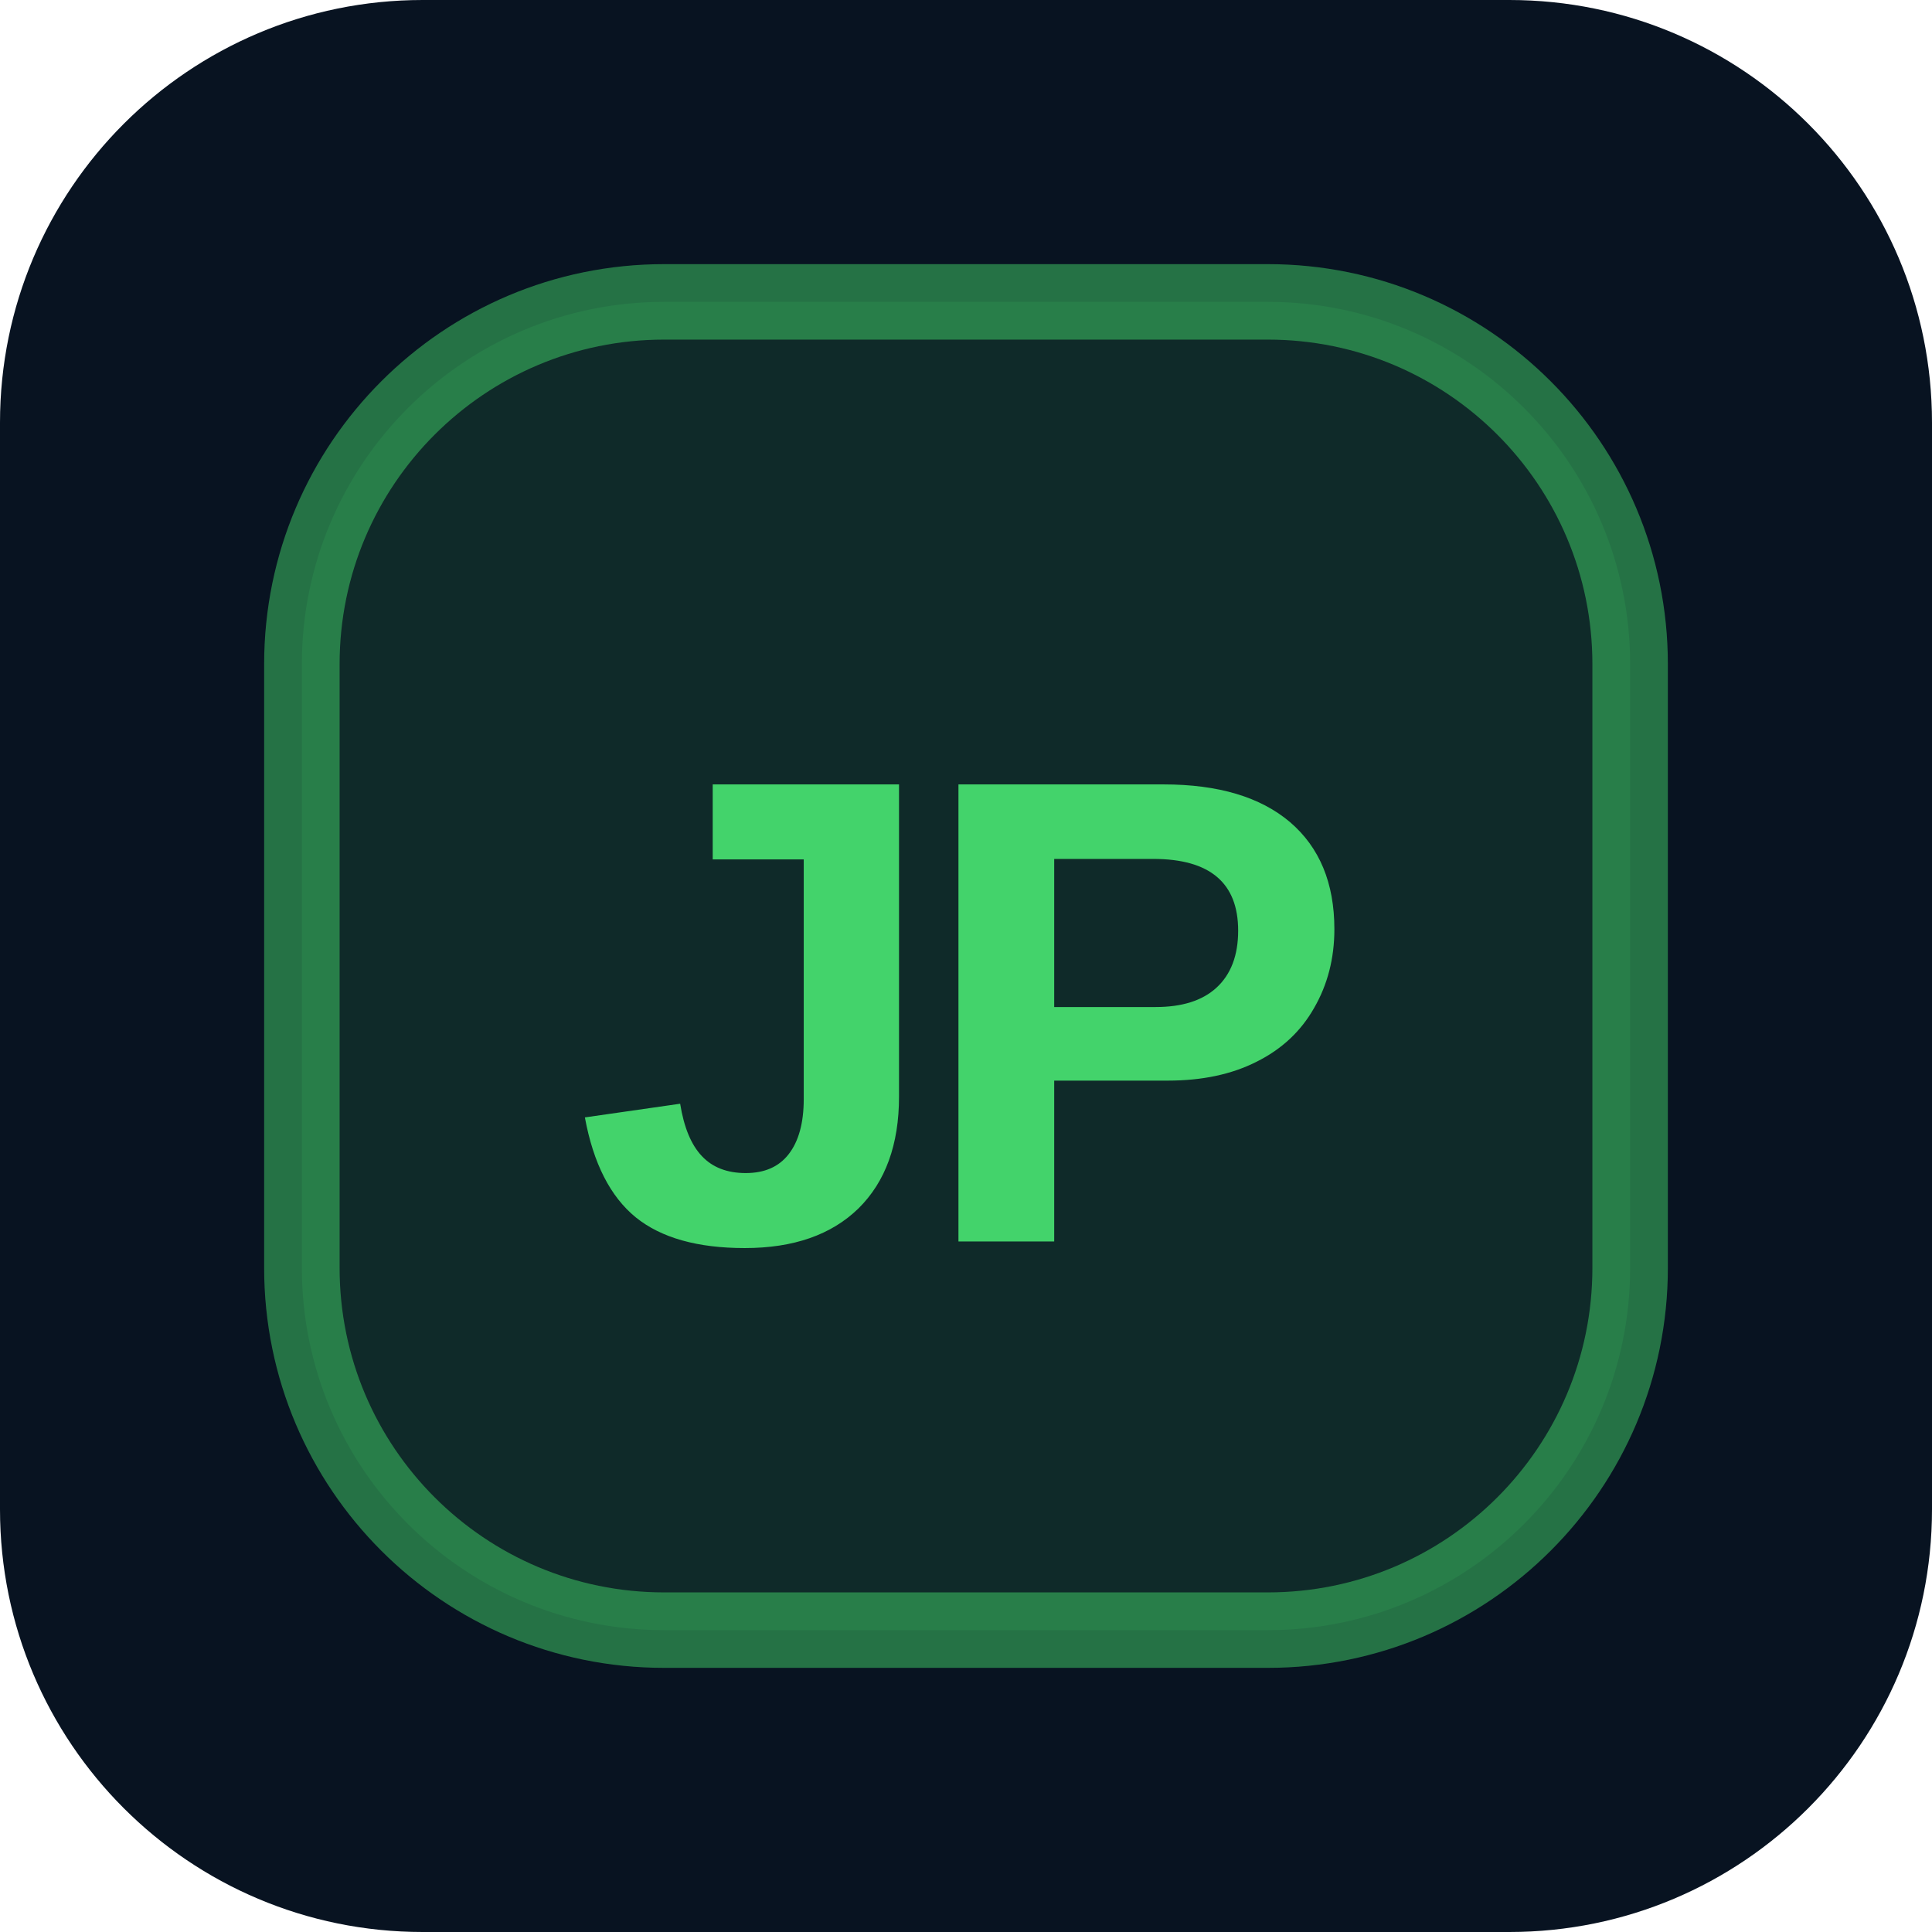
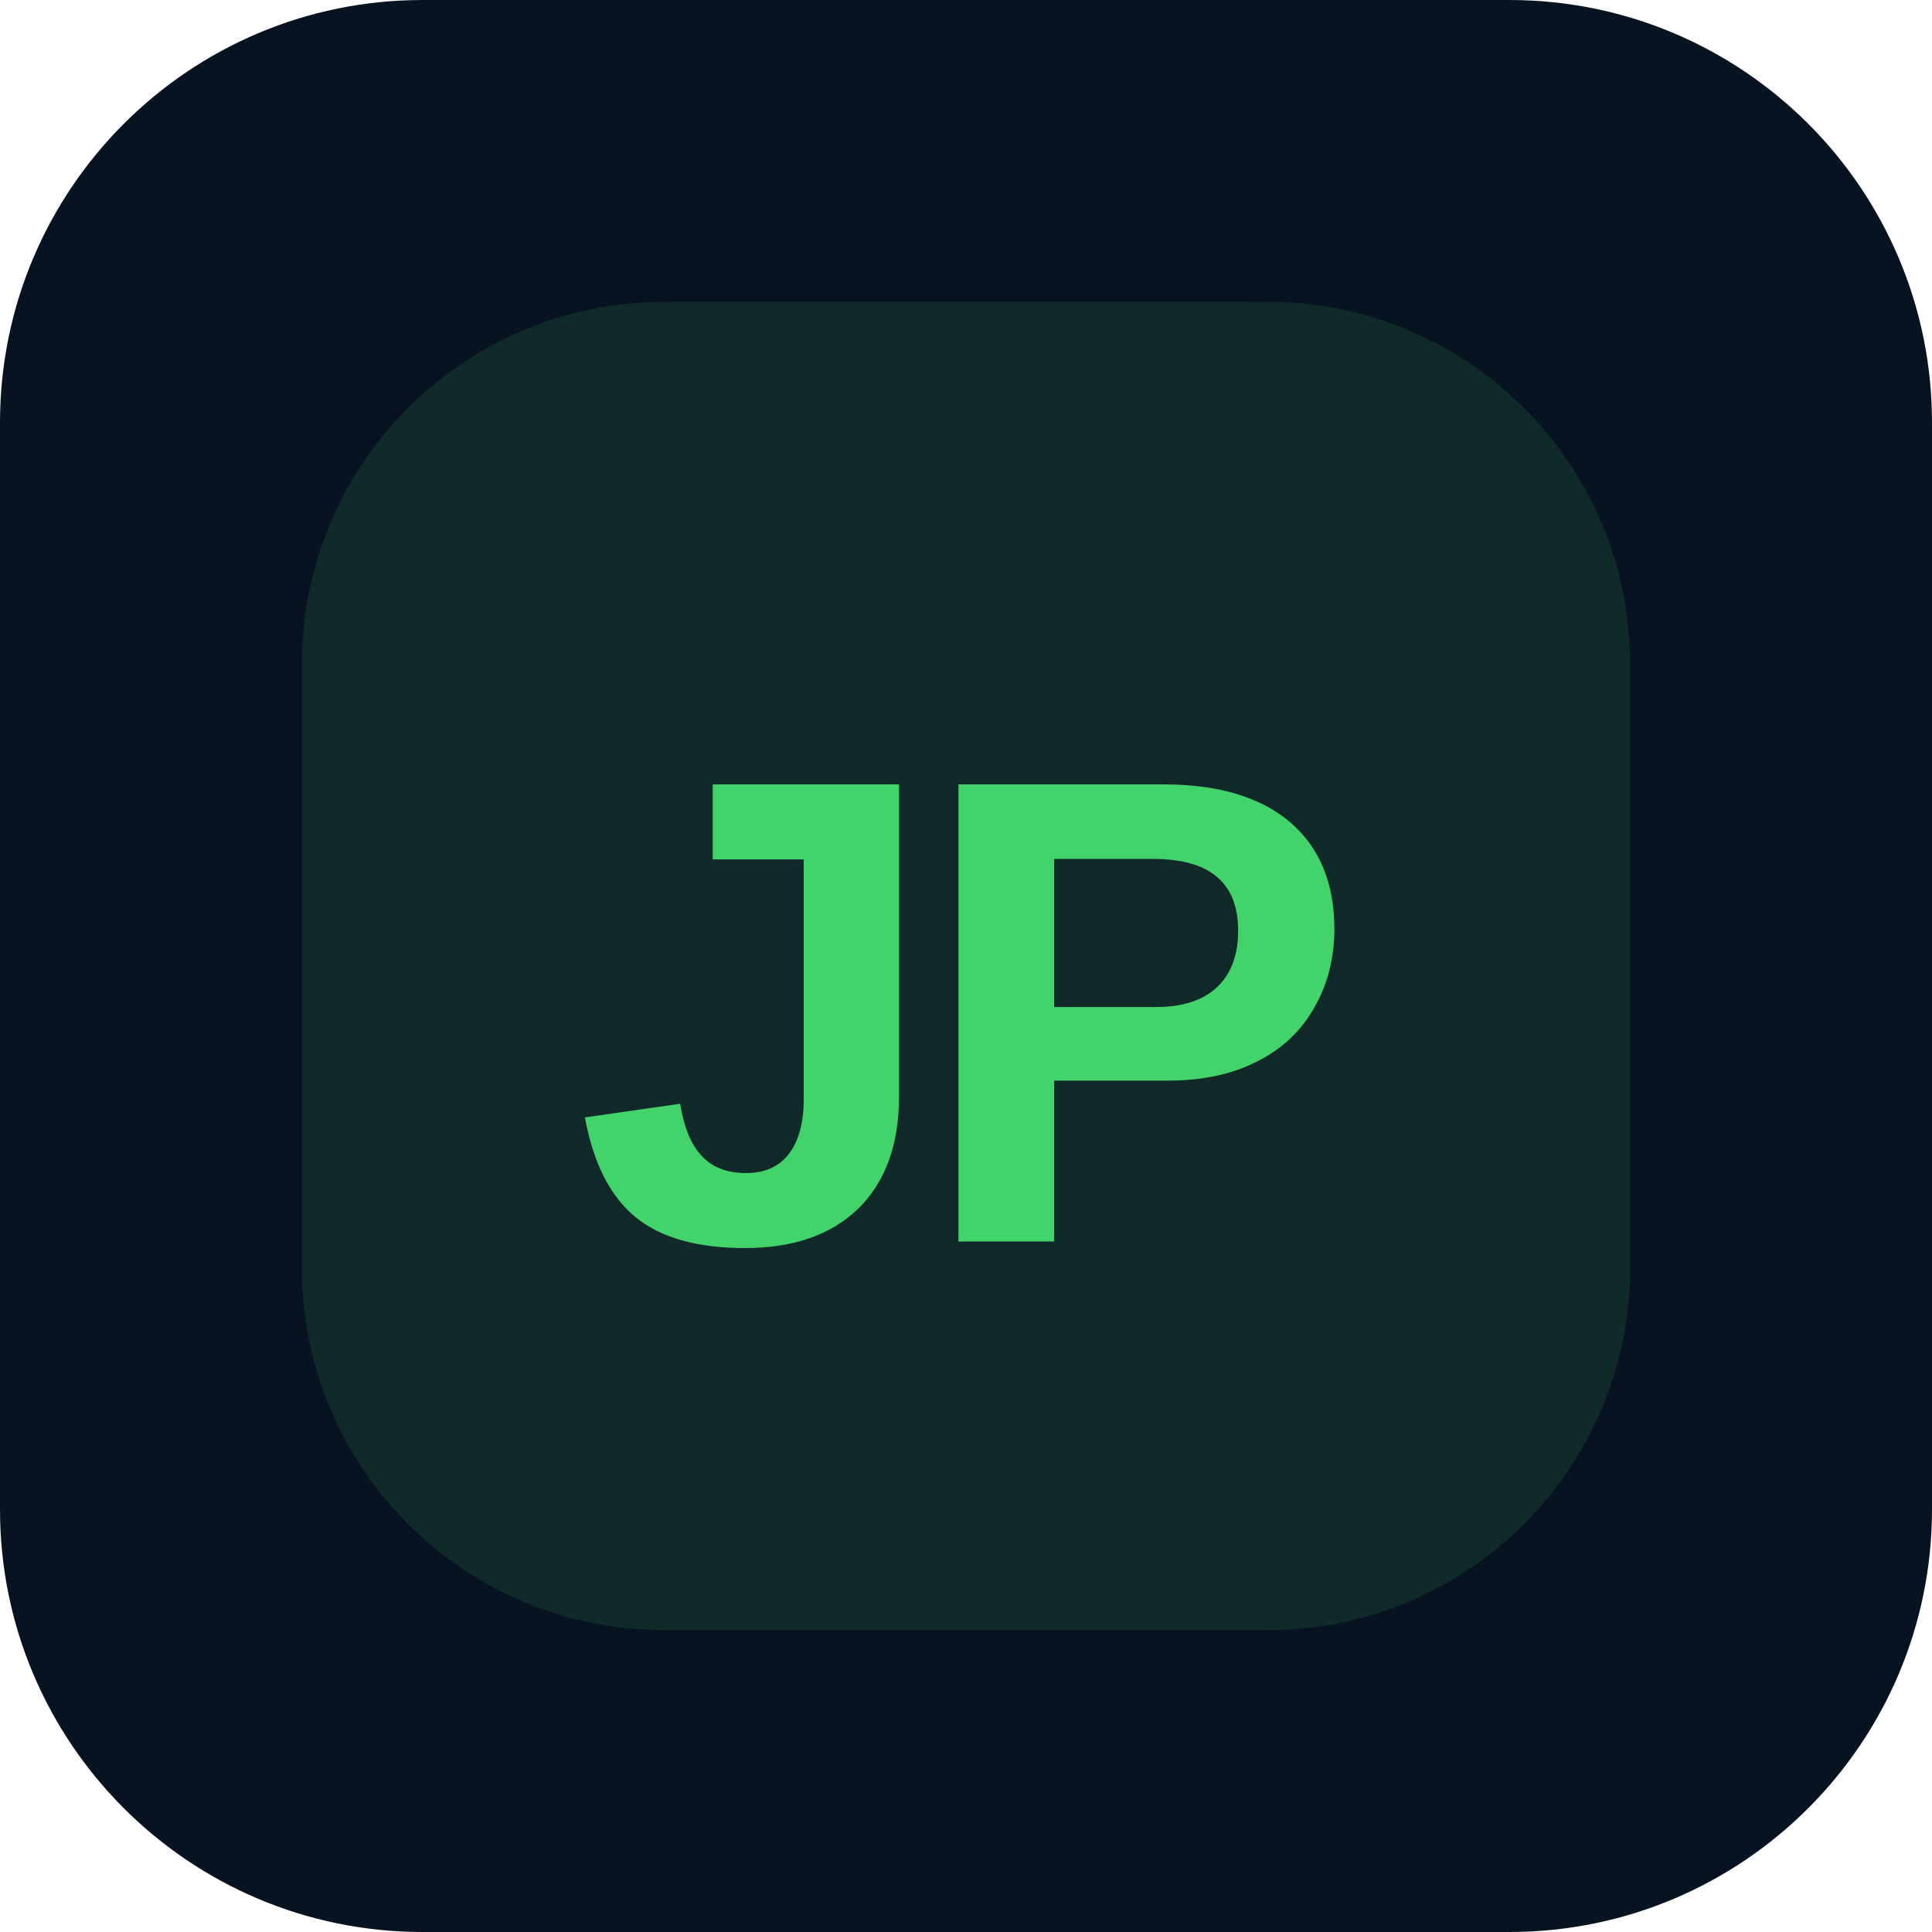
<svg xmlns="http://www.w3.org/2000/svg" width="64" height="64" viewBox="0 0 64 64">
  <rect width="64" height="64" rx="14" fill="#081321" />
-   <rect x="10" y="10" width="44" height="44" rx="12" fill="rgba(67,211,107,0.12)" stroke="#43d36b" stroke-opacity="0.5" stroke-width="2.5" />
+   <rect x="10" y="10" width="44" height="44" rx="12" fill="rgba(67,211,107,0.12)" />
  <text x="32" y="33.5" text-anchor="middle" dominant-baseline="central" font-family="'Segoe UI', system-ui, -apple-system, Arial, sans-serif" font-size="22" font-weight="800" letter-spacing="-1" fill="#43d36b">JP</text>
</svg>
